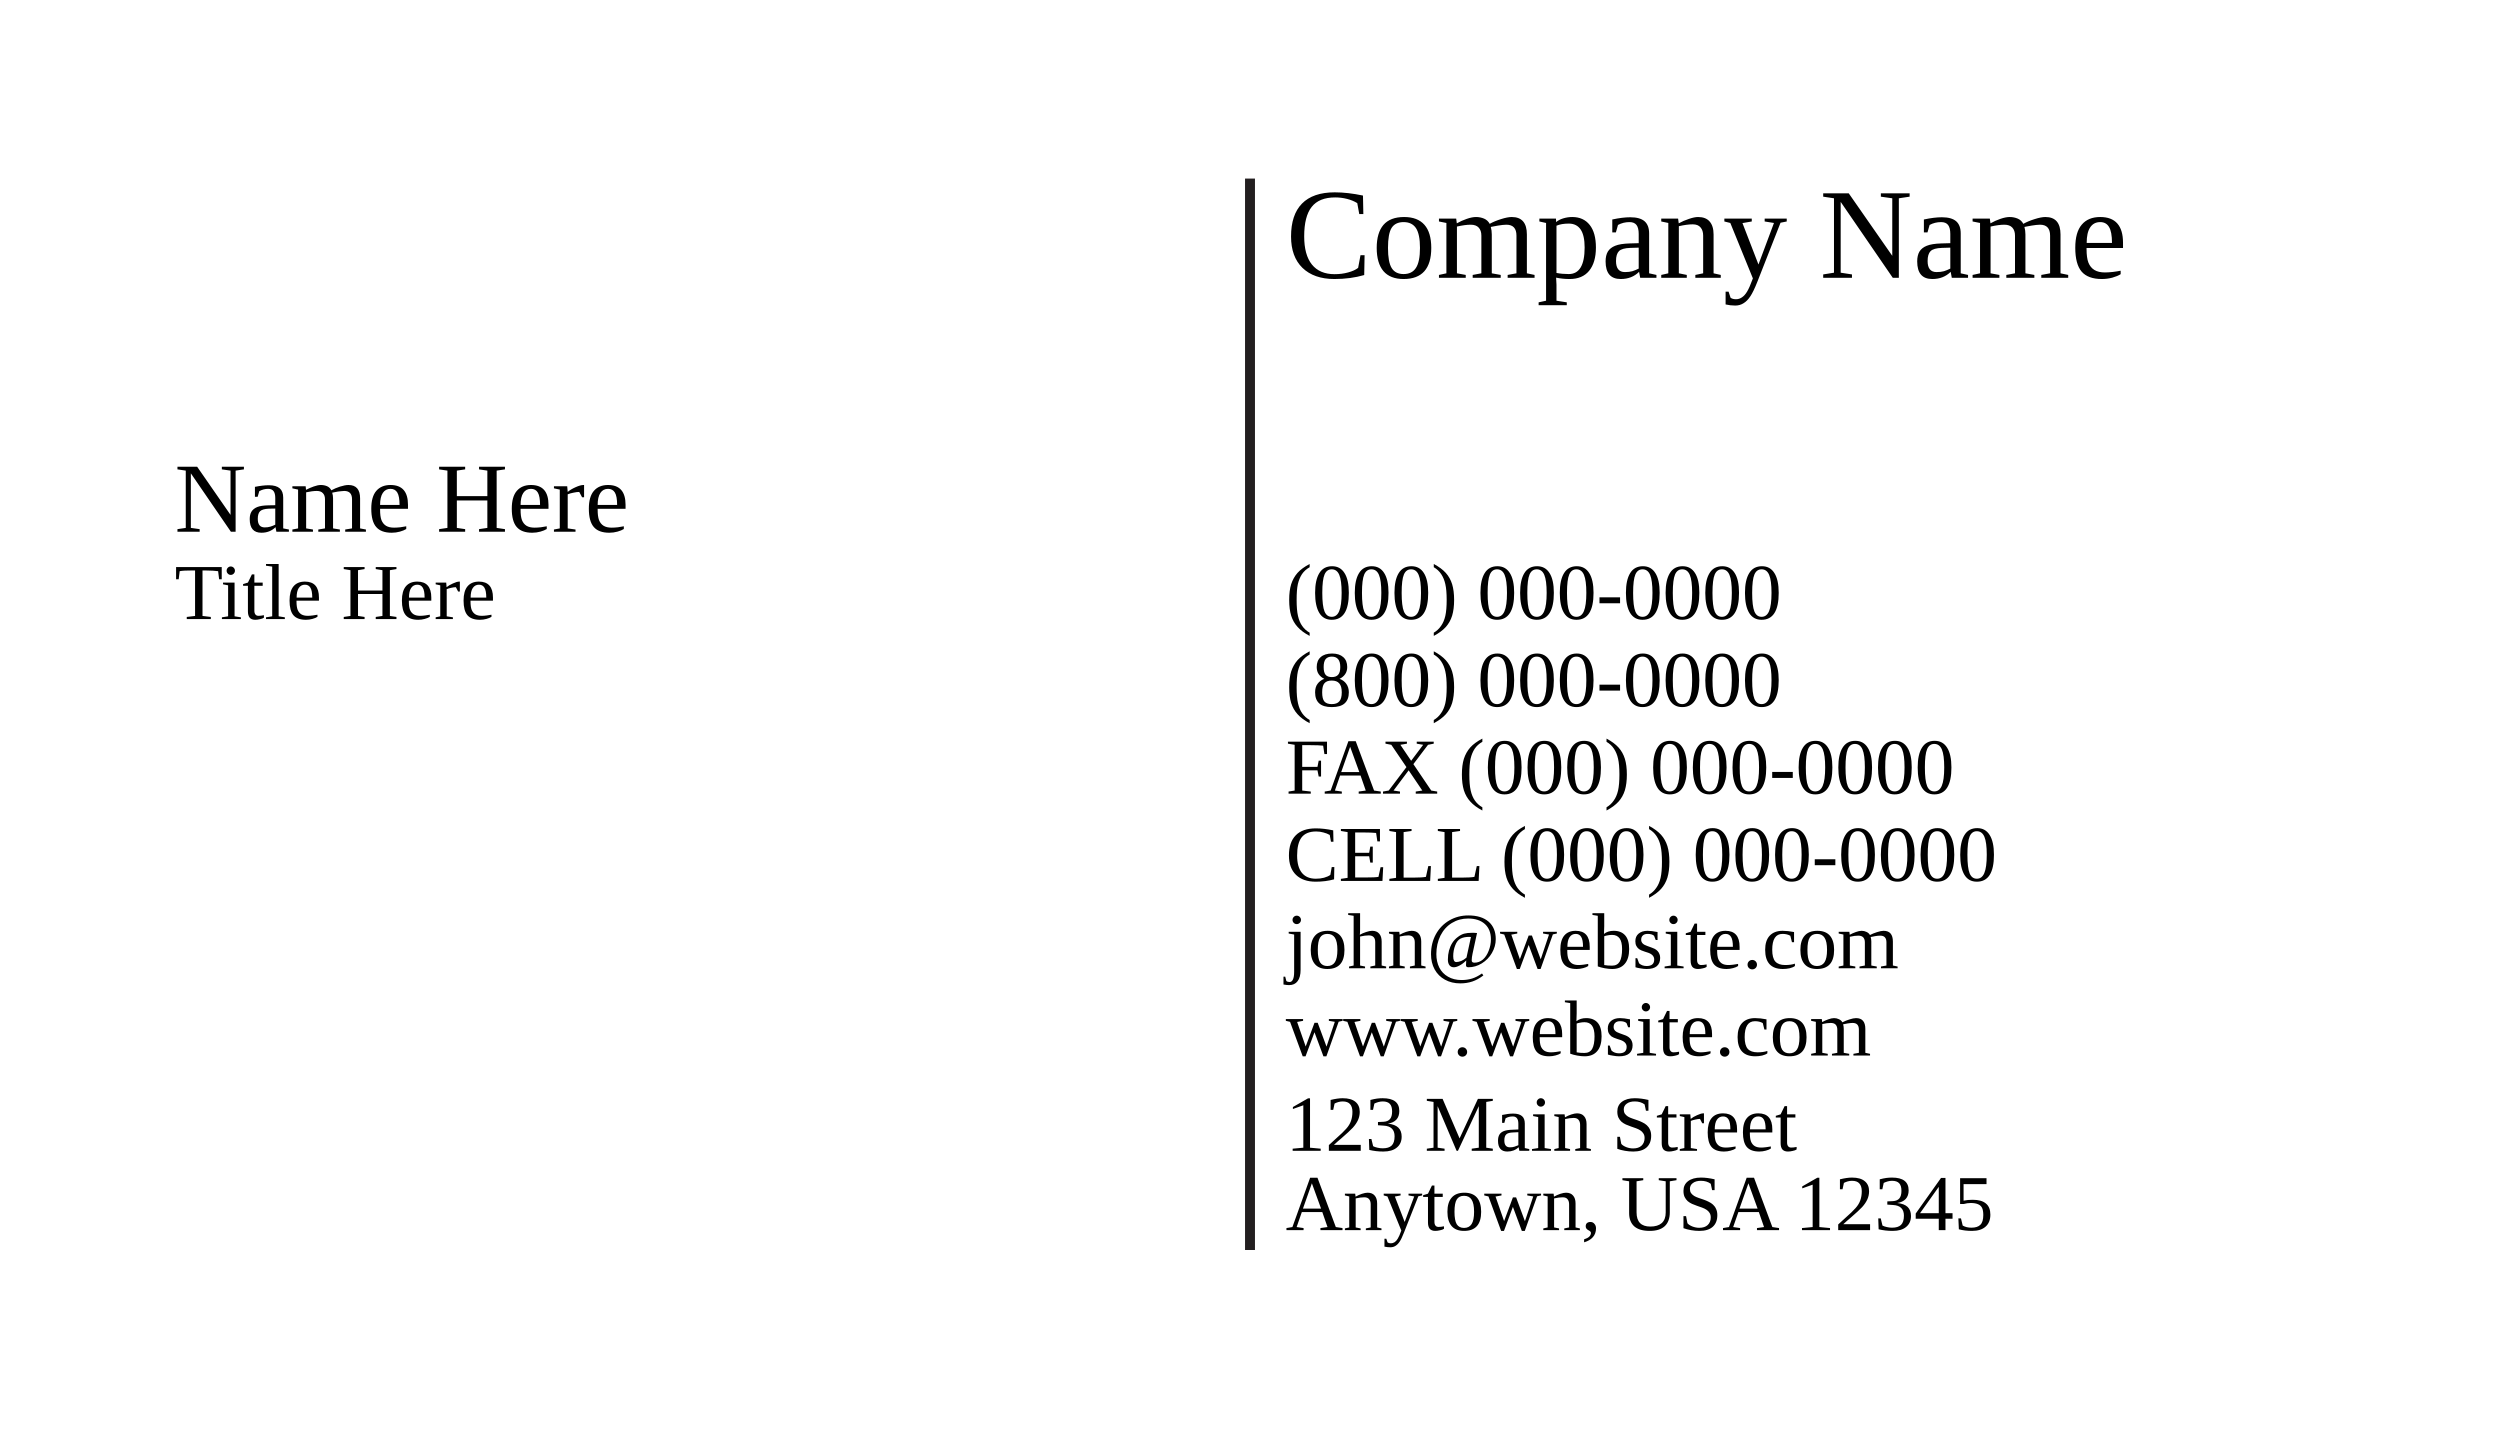
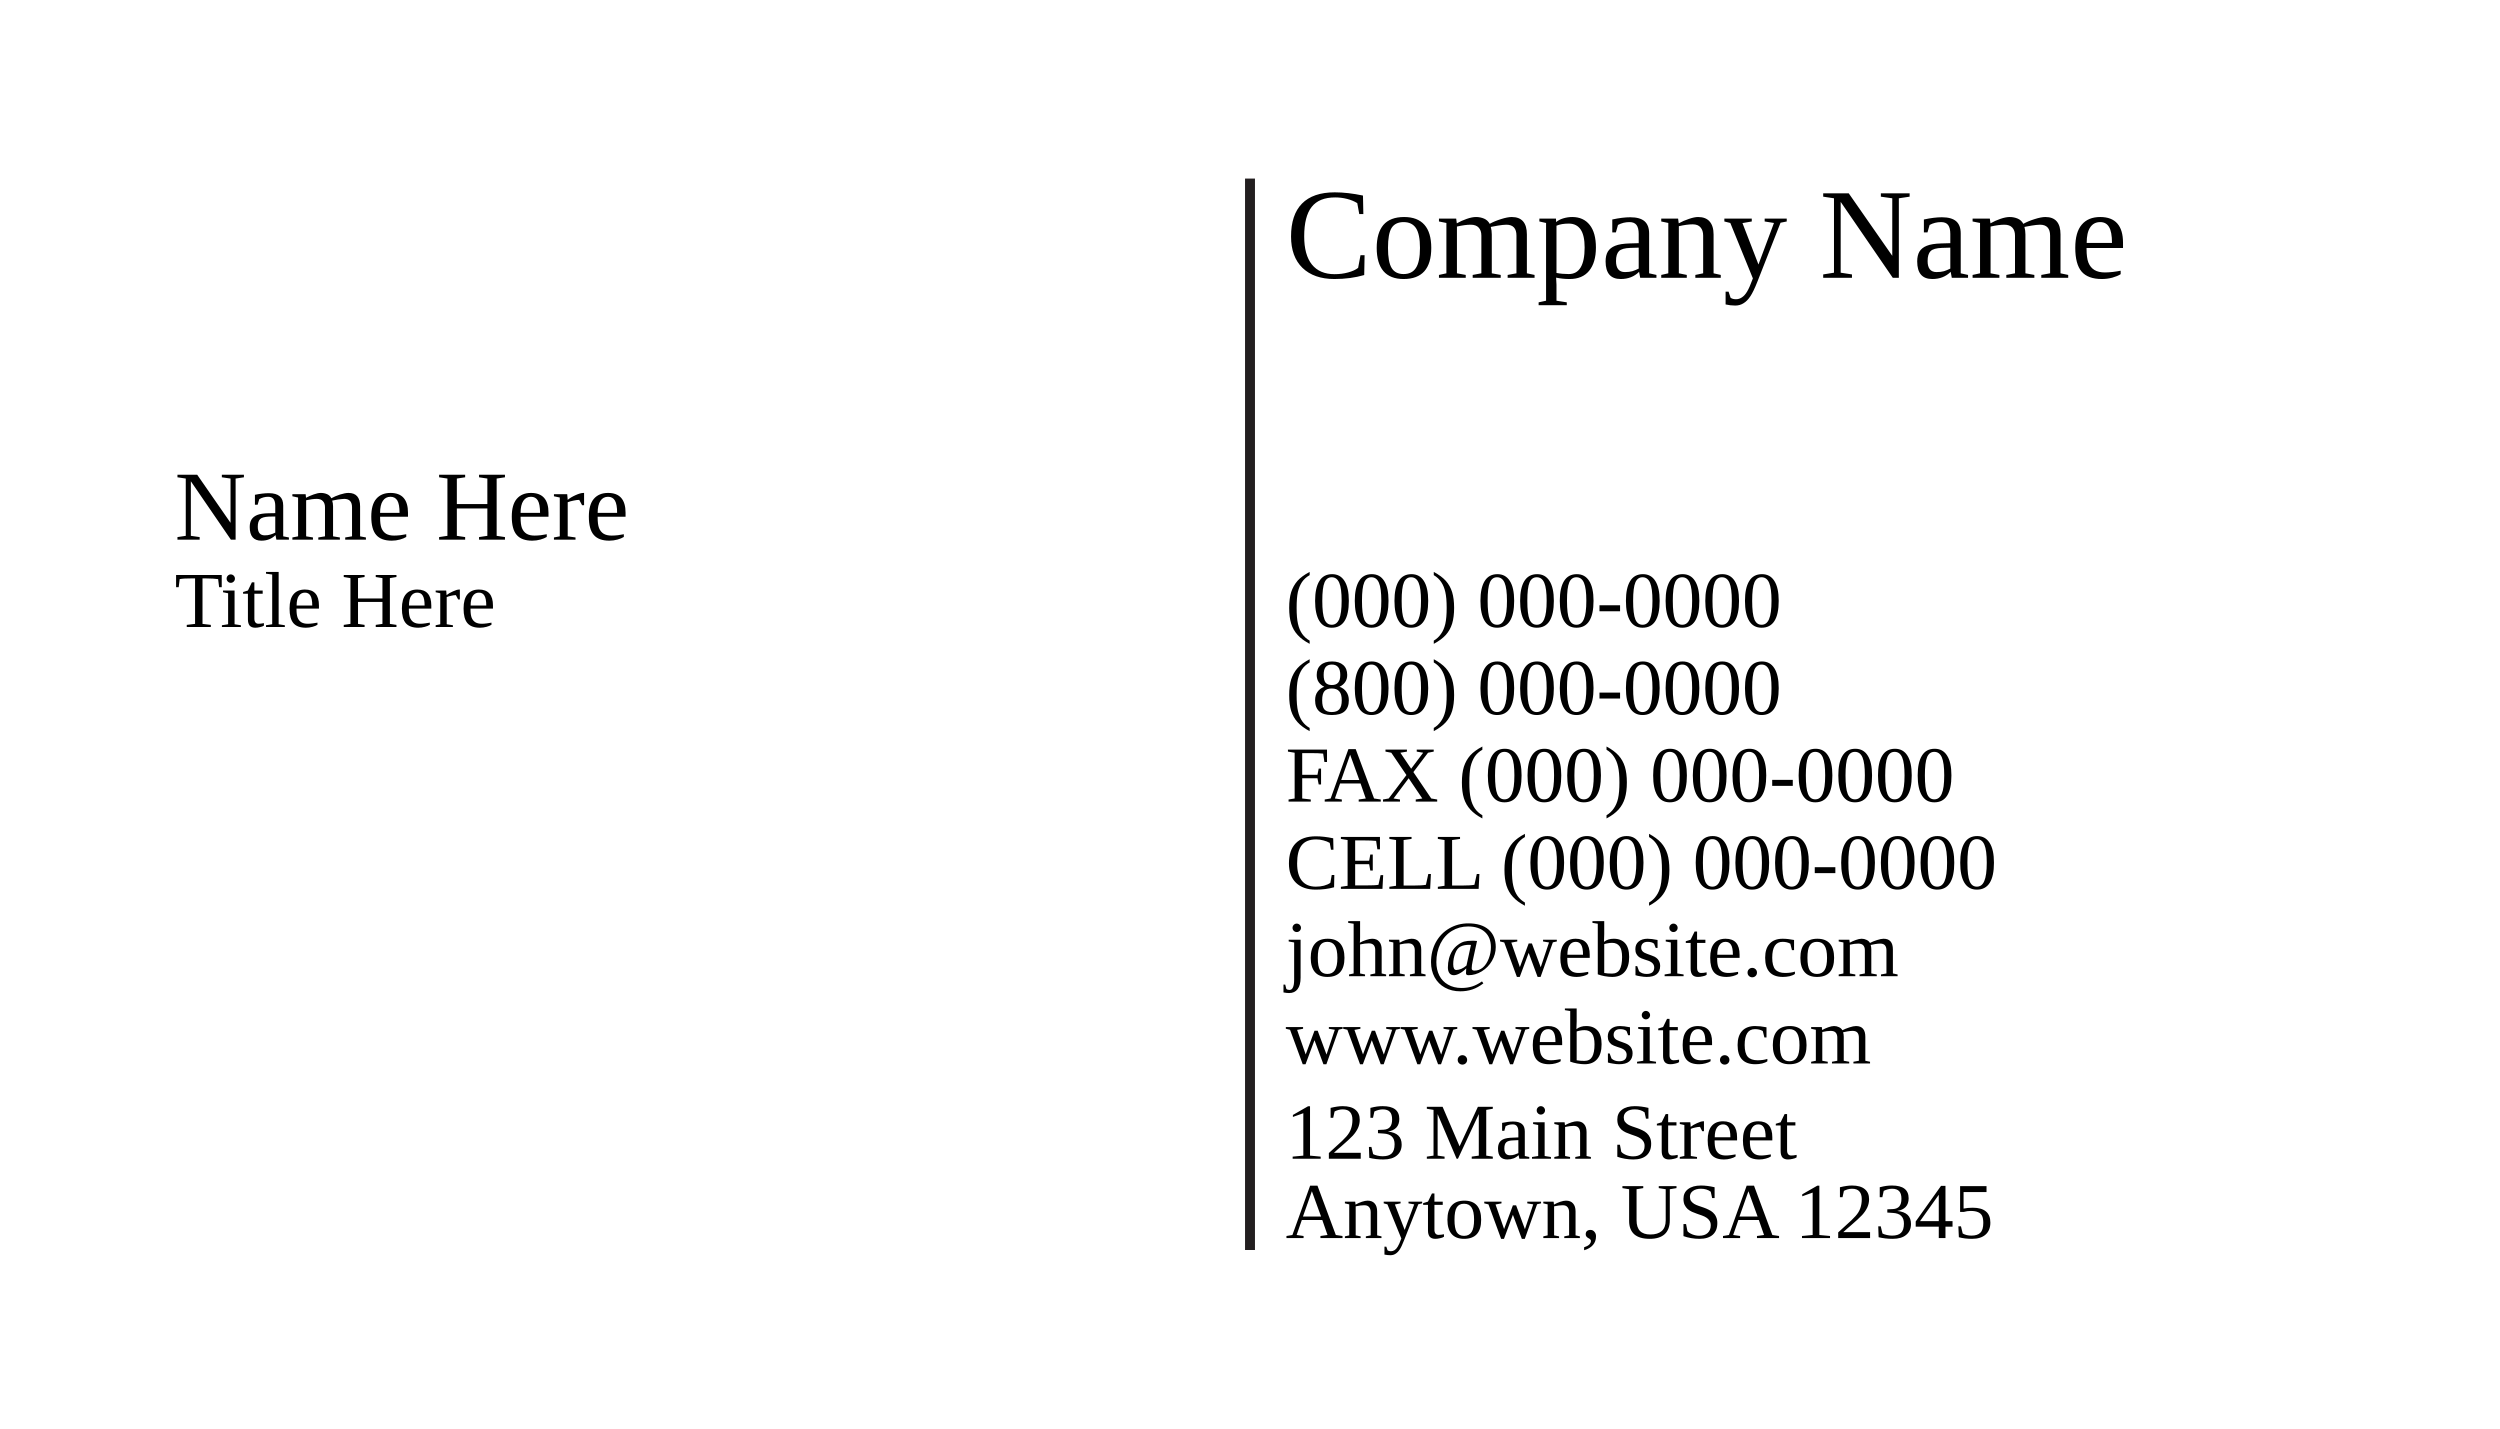
<svg xmlns="http://www.w3.org/2000/svg" id="svg3119" viewBox="0 0 315 180" height="100%" width="100%" version="1.1">
  <text id="companyName" y="35" x="162" font-size="16.25px">Company Name</text>
-   <text id="name" y="67" x="22" font-size="12.5px">Name Here</text>
-   <text id="title" y="78" x="22" font-size="10px">Title Here</text>
-   <text id="line1" y="78" x="162" font-size="10px">(000) 000-0000</text>
-   <text id="line2" y="89" x="162" font-size="10px">(800) 000-0000</text>
-   <text id="line3" y="100" x="162" font-size="10px">FAX (000) 000-0000</text>
-   <text id="line4" y="111" x="162" font-size="10px">CELL (000) 000-0000</text>
-   <text id="email" y="122" x="162" font-size="10px">john@website.com</text>
-   <text id="website" y="133" x="162" font-size="10px">www.website.com</text>
-   <text id="address" y="145" x="162" font-size="10px">123 Main Street</text>
-   <text id="cityStateZip" y="155" x="162" font-size="10px">Anytown, USA 12345</text>
+   <text id="name" y="68" x="22" font-size="12.5px">Name Here</text>
+   <text id="title" y="79" x="22" font-size="10px">Title Here</text>
+   <text id="line1" y="79" x="162" font-size="10px">(000) 000-0000</text>
+   <text id="line2" y="90" x="162" font-size="10px">(800) 000-0000</text>
+   <text id="line3" y="101" x="162" font-size="10px">FAX (000) 000-0000</text>
+   <text id="line4" y="112" x="162" font-size="10px">CELL (000) 000-0000</text>
+   <text id="email" y="123" x="162" font-size="10px">john@website.com</text>
+   <text id="website" y="134" x="162" font-size="10px">www.website.com</text>
+   <text id="address" y="146" x="162" font-size="10px">123 Main Street</text>
+   <text id="cityStateZip" y="156" x="162" font-size="10px">Anytown, USA 12345</text>
  <rect id="logo" height="45" width="67.5" y="96.195" x="22.668" fill="none" />
  <path id="path" d="m157.5 157.5v-135" stroke="#231f20" stroke-width="1.251" fill="none" />
</svg>
